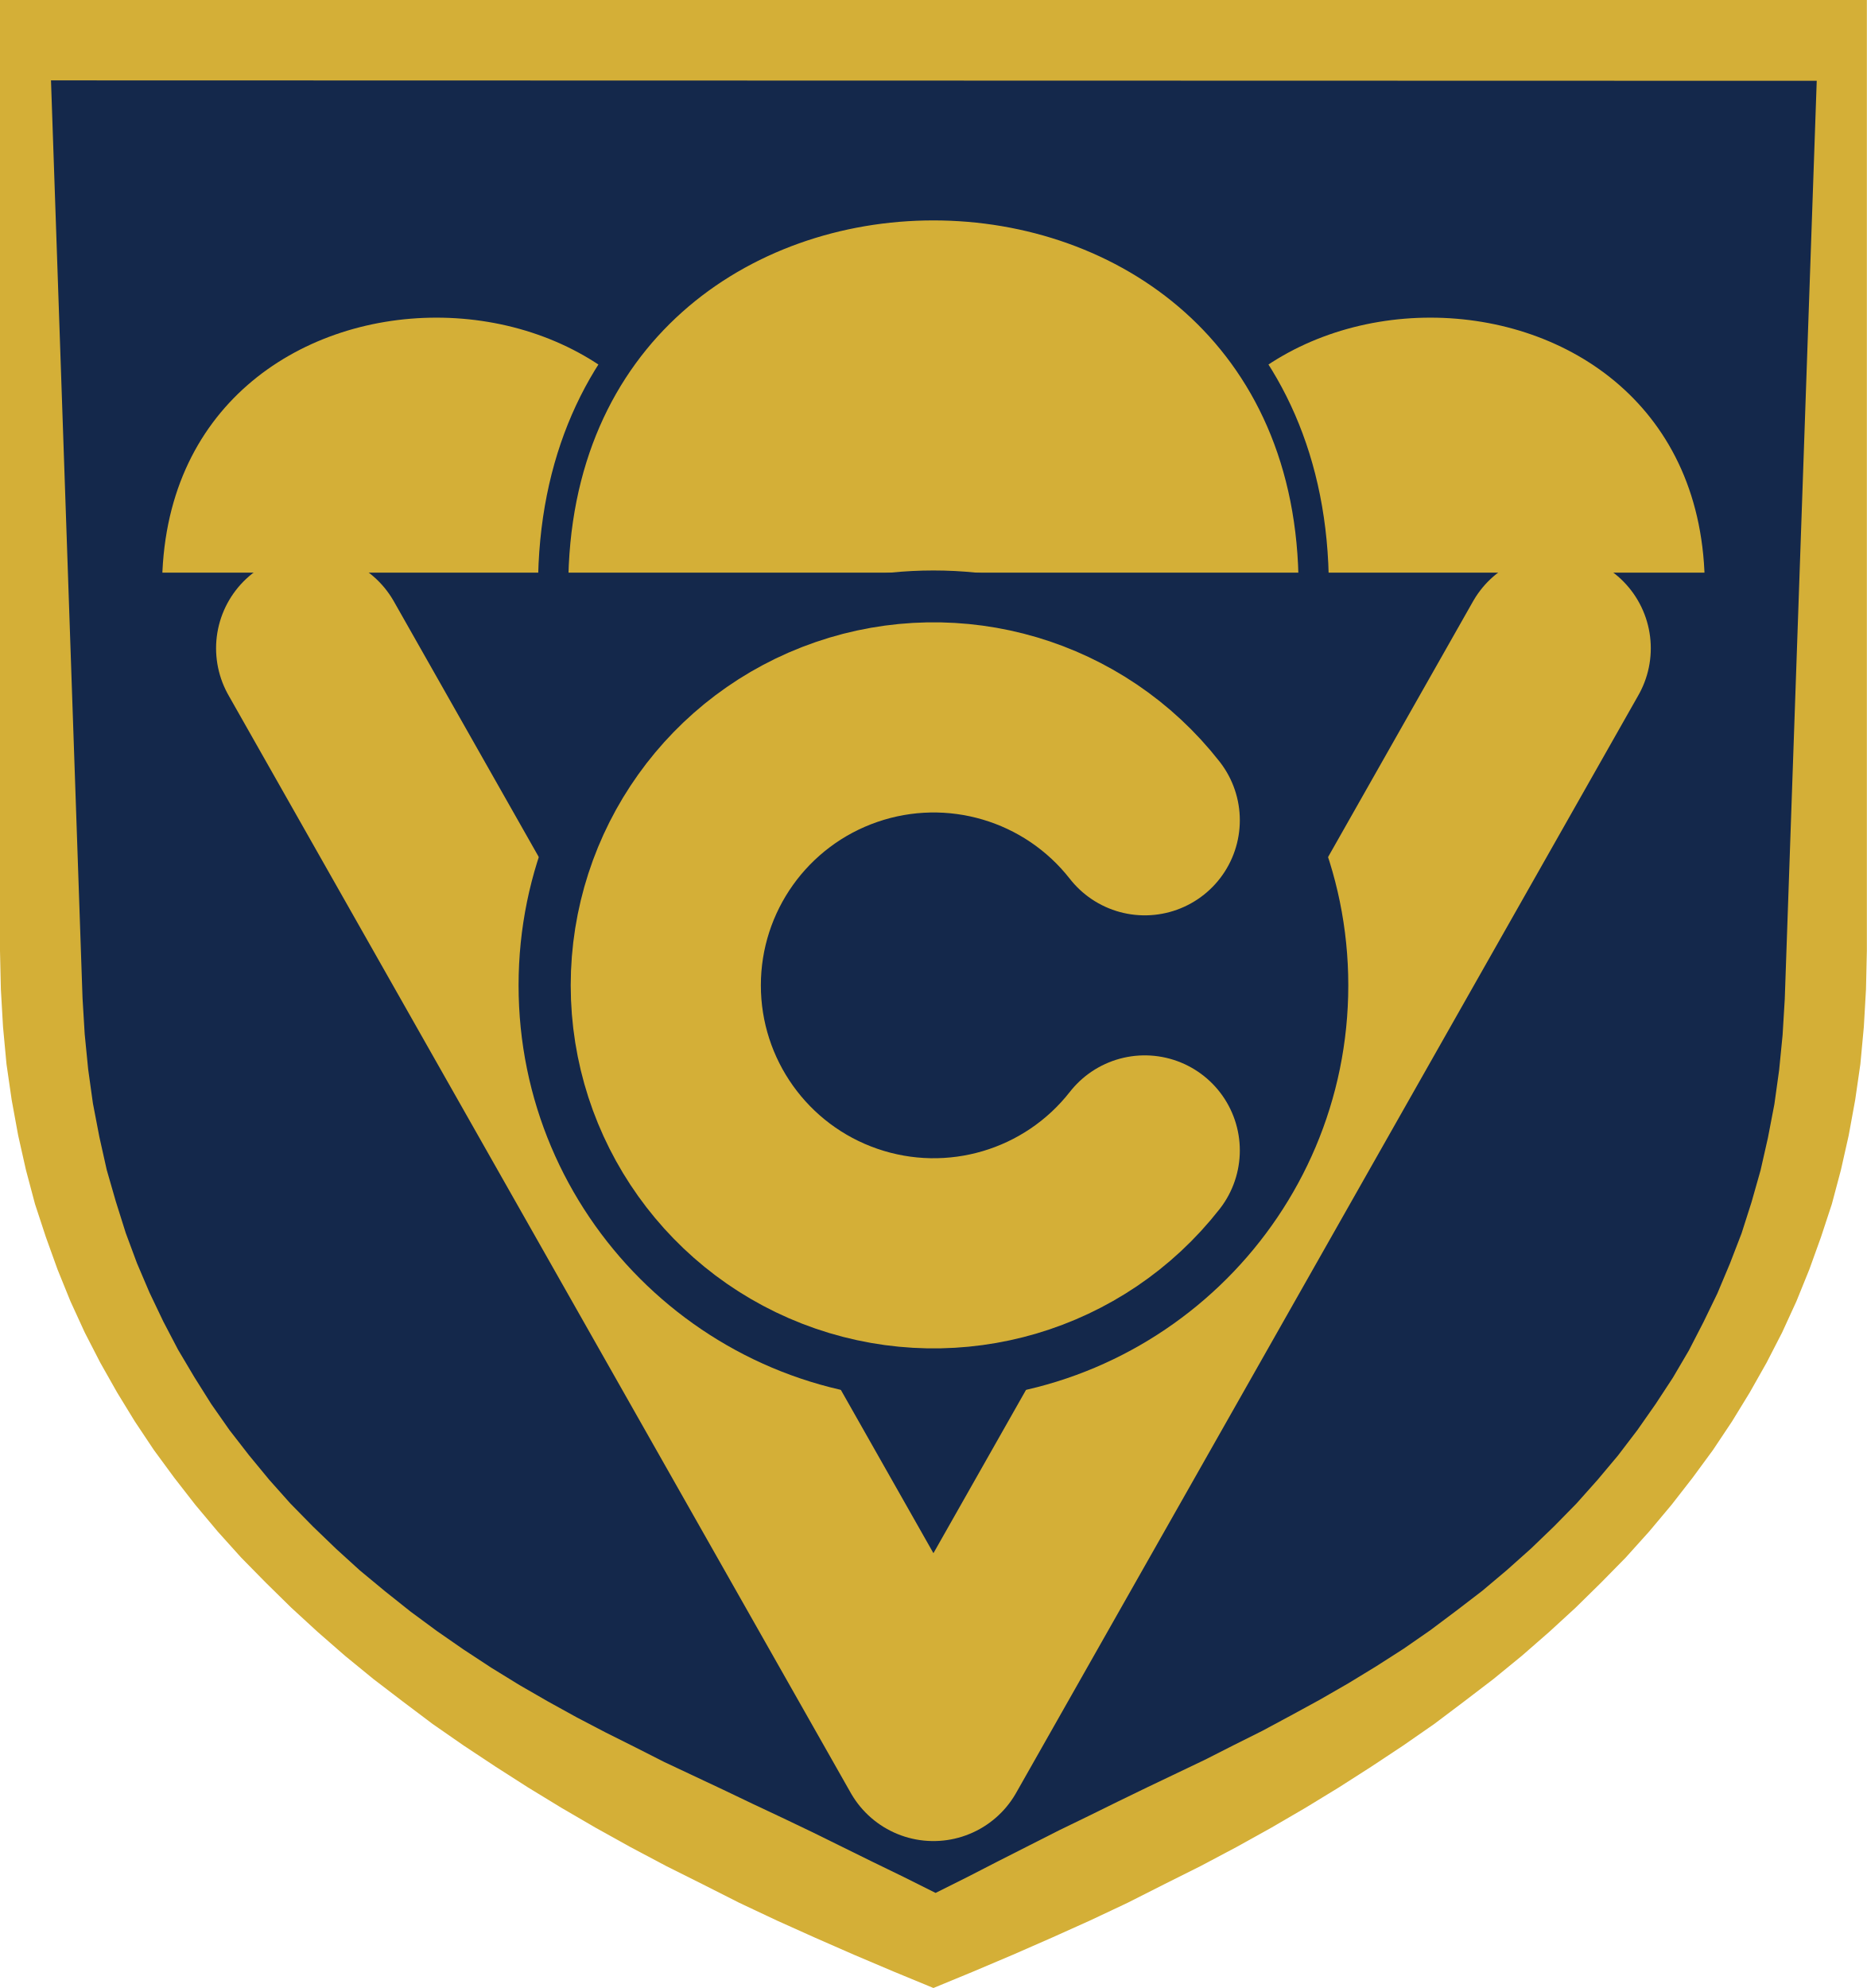
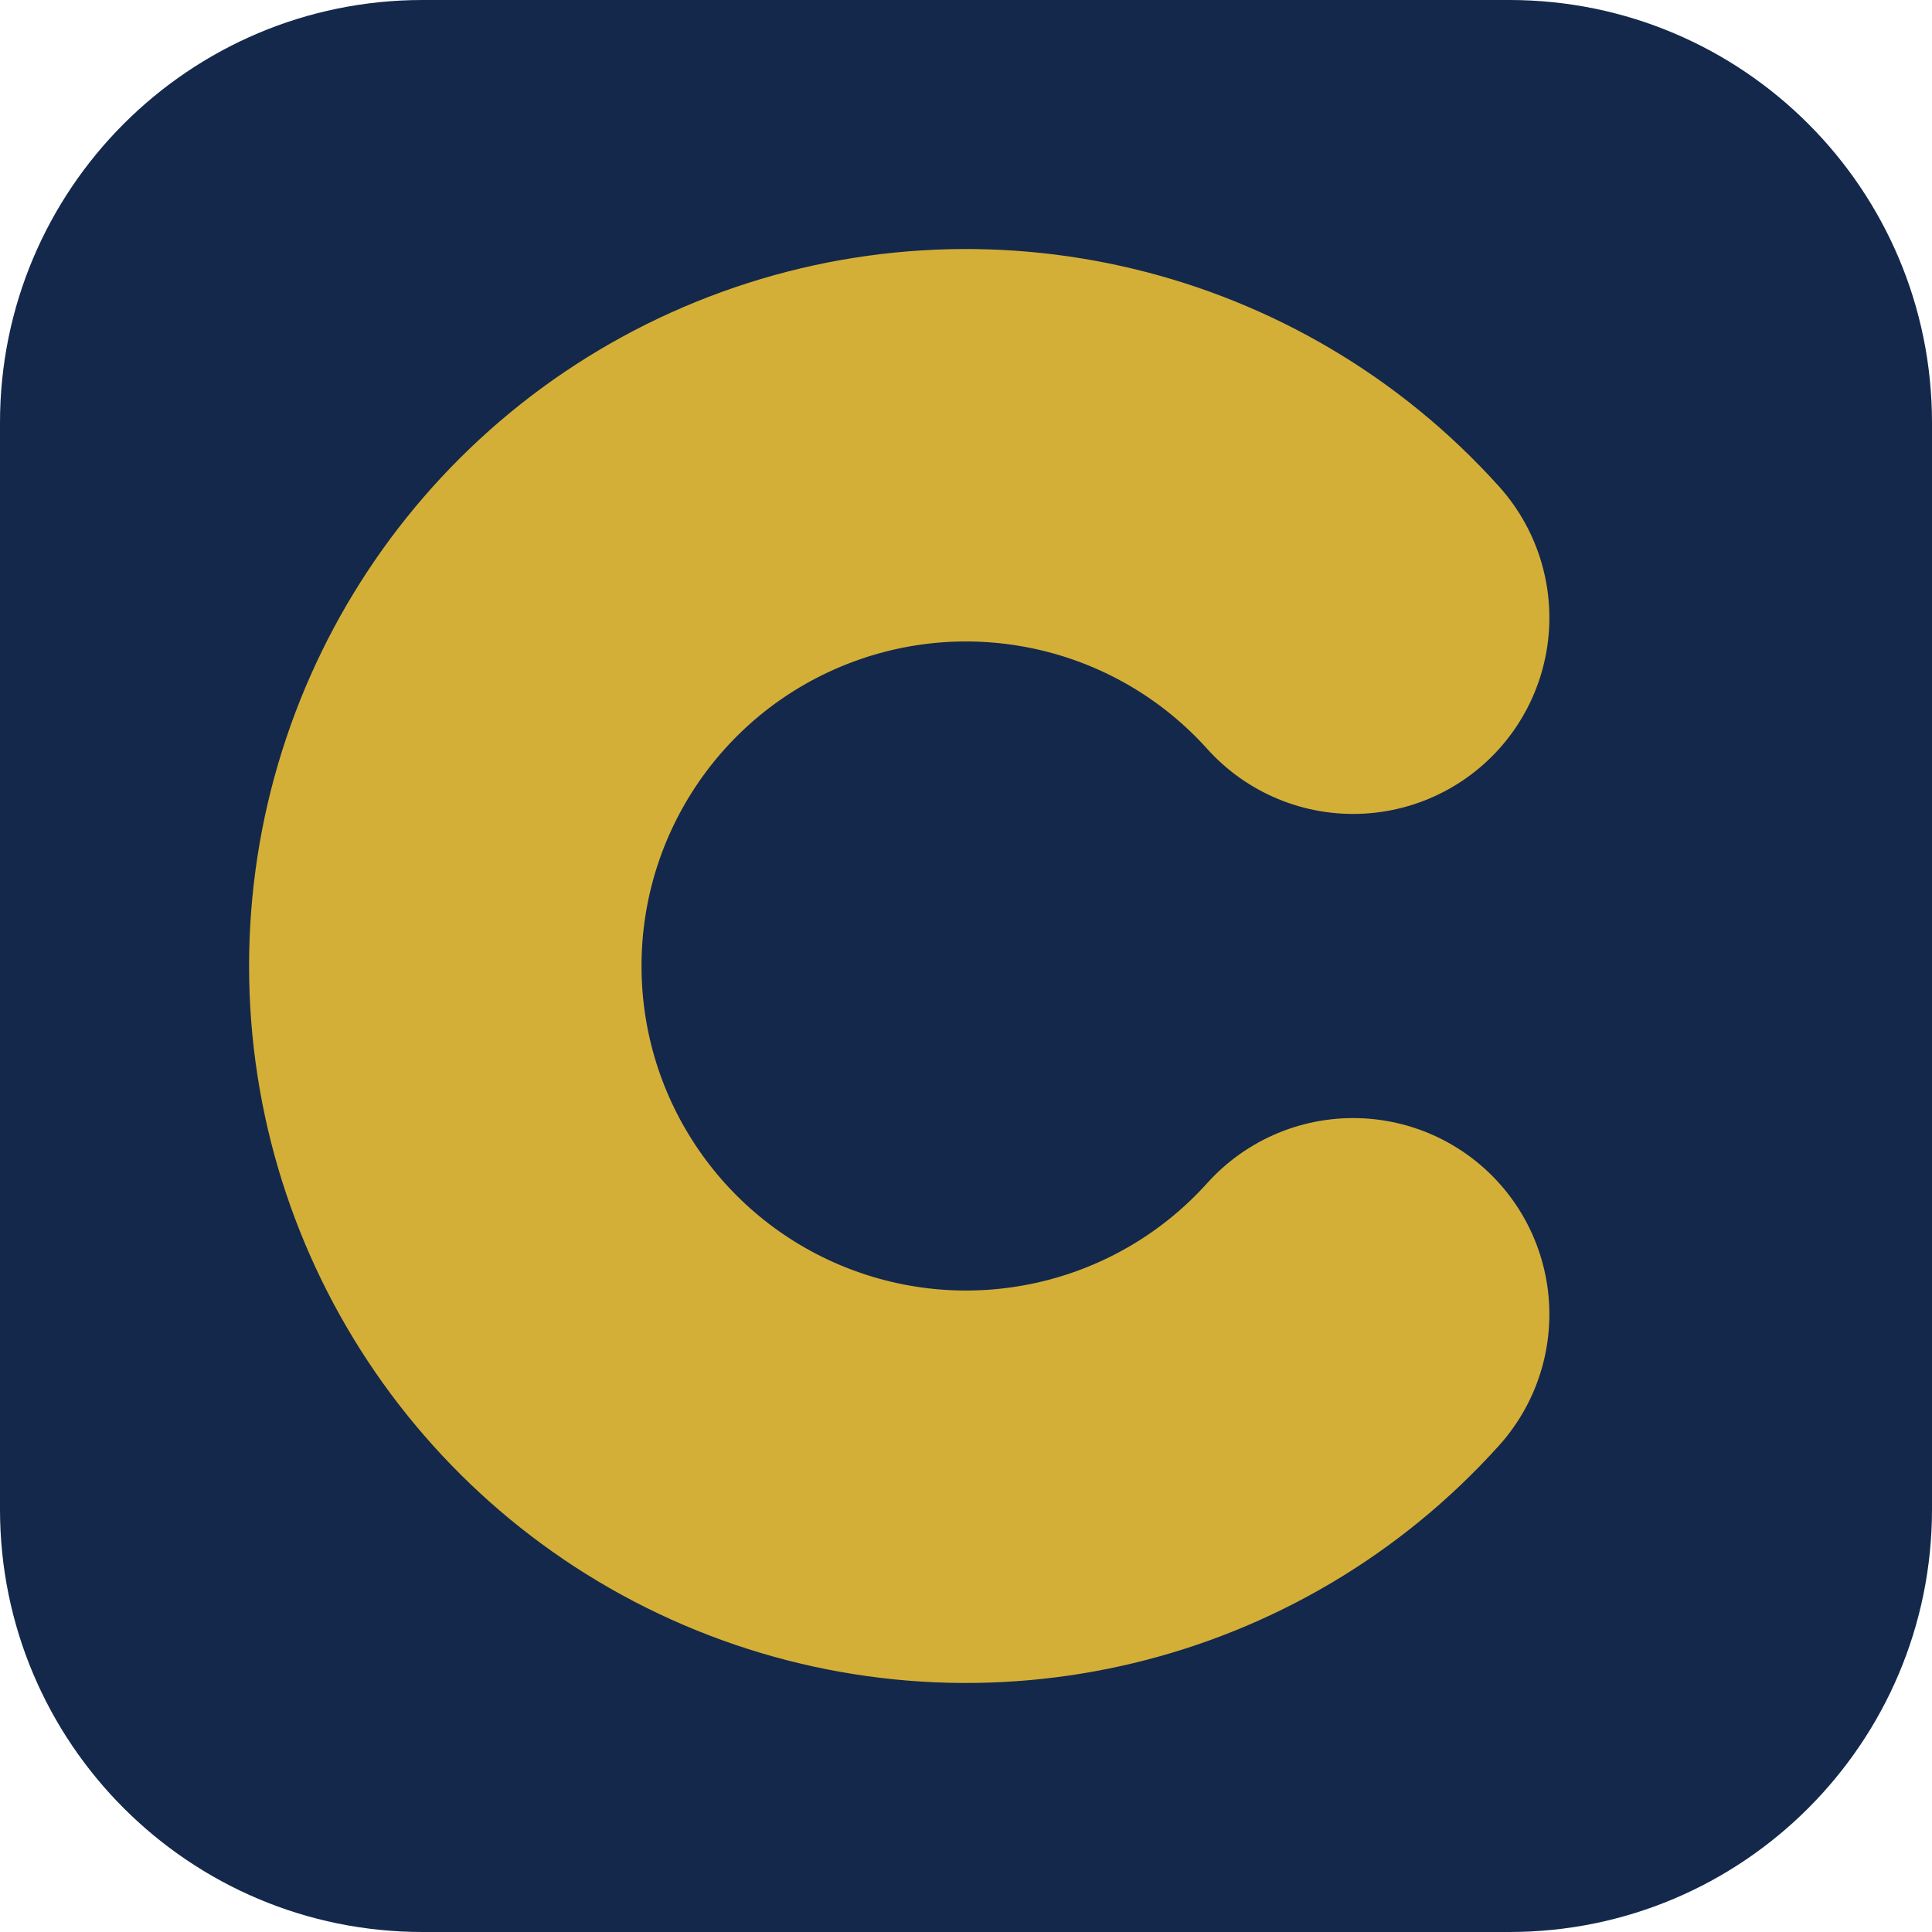
- <svg xmlns="http://www.w3.org/2000/svg" viewBox="40 30 432 460">
-   <polygon points="40.0,30.0 472.0,30.0 472.0,250.0 472.0,250.0 471.8,258.9 471.3,267.6 470.5,276.2 469.3,284.5 467.8,292.7 466.0,300.7 463.9,308.6 461.4,316.2 458.7,323.7 455.7,331.1 452.4,338.3 448.8,345.3 444.9,352.2 440.8,358.9 436.4,365.5 431.7,371.9 426.8,378.2 421.6,384.4 416.2,390.4 410.5,396.2 404.6,402.0 398.5,407.6 392.2,413.1 385.6,418.5 378.8,423.7 371.9,428.9 364.7,433.9 357.3,438.8 349.8,443.6 342.1,448.3 334.2,452.9 326.1,457.4 317.8,461.8 309.4,466.0 300.9,470.3 292.2,474.4 283.3,478.4 274.4,482.3 265.2,486.2 256.0,490.0 246.8,486.2 237.6,482.3 228.7,478.4 219.8,474.4 211.1,470.3 202.6,466.0 194.2,461.8 185.9,457.4 177.8,452.9 169.9,448.3 162.2,443.6 154.7,438.8 147.3,433.9 140.1,428.9 133.2,423.7 126.4,418.5 119.8,413.1 113.5,407.6 107.4,402.0 101.5,396.2 95.8,390.4 90.4,384.4 85.2,378.2 80.3,371.9 75.6,365.5 71.2,358.9 67.1,352.2 63.2,345.3 59.6,338.3 56.3,331.1 53.3,323.7 50.6,316.2 48.1,308.6 46.0,300.7 44.2,292.7 42.7,284.5 41.5,276.2 40.7,267.6 40.2,258.9 40.0,250.0" fill="#d4af37" />
-   <polygon points="51.8,48.6 460.4,48.7 453.0,261.2 453.0,261.2 452.5,269.5 451.7,277.6 450.6,285.5 449.1,293.3 447.4,300.8 445.3,308.2 443.0,315.4 440.3,322.4 437.4,329.3 434.2,335.9 430.8,342.5 427.1,348.8 423.1,354.9 418.9,360.9 414.4,366.8 409.7,372.4 404.8,377.9 399.6,383.2 394.3,388.3 388.7,393.3 383.0,398.1 377.0,402.7 371.0,407.2 364.8,411.5 358.4,415.6 352.0,419.5 345.4,423.3 338.8,426.9 332.1,430.5 325.5,433.8 318.8,437.2 312.1,440.4 305.4,443.6 298.6,446.9 291.9,450.2 285.1,453.5 278.2,457.0 271.1,460.6 263.9,464.3 256.5,468.0 249.1,464.3 241.9,460.8 234.8,457.3 227.9,453.9 221.0,450.6 214.2,447.4 207.3,444.1 200.5,440.9 193.7,437.7 187.0,434.3 180.2,430.9 173.5,427.4 166.8,423.7 160.2,419.9 153.7,415.9 147.3,411.7 141.1,407.4 135.0,402.9 129.1,398.2 123.3,393.4 117.8,388.4 112.4,383.2 107.2,377.9 102.3,372.4 97.6,366.7 93.1,360.9 88.9,354.9 85.0,348.7 81.2,342.3 77.8,335.8 74.6,329.1 71.7,322.3 69.1,315.3 66.8,308.0 64.7,300.7 63.0,293.1 61.5,285.3 60.4,277.4 59.6,269.3 59.1,261.0" fill="#14284b" />
-   <g fill="#d4af37" stroke="#14284b" stroke-width="7" stroke-linejoin="round">
-     <path d="M74 166 C74 78 208 78 208 166 Z" />
-     <path d="M304 166 C304 78 438 78 438 166 Z" />
-     <path d="M168 166 C168 48 344 48 344 166 Z" />
-   </g>
-   <g fill="none" stroke="#d4af37" stroke-width="44" stroke-linejoin="round" stroke-linecap="round">
-     <polyline points="112,180 256,434 400,180" />
-   </g>
-   <circle cx="256" cy="258" r="96" fill="#14284b" />
-   <g fill="none" stroke="#d4af37" stroke-linecap="round">
-     <path d="M304.9 296.2 A62 62 0 1 1 304.9 219.8" stroke-width="44" />
-   </g>
+ <svg xmlns="http://www.w3.org/2000/svg" viewBox="0 0 512 512">
+   <rect width="512" height="512" rx="112" fill="#14284b" />
+   <path d="M358.6 348.3 A138 138 0 1 1 358.6 163.7" fill="none" stroke="#d4af37" stroke-width="104" stroke-linecap="round" />
</svg>
